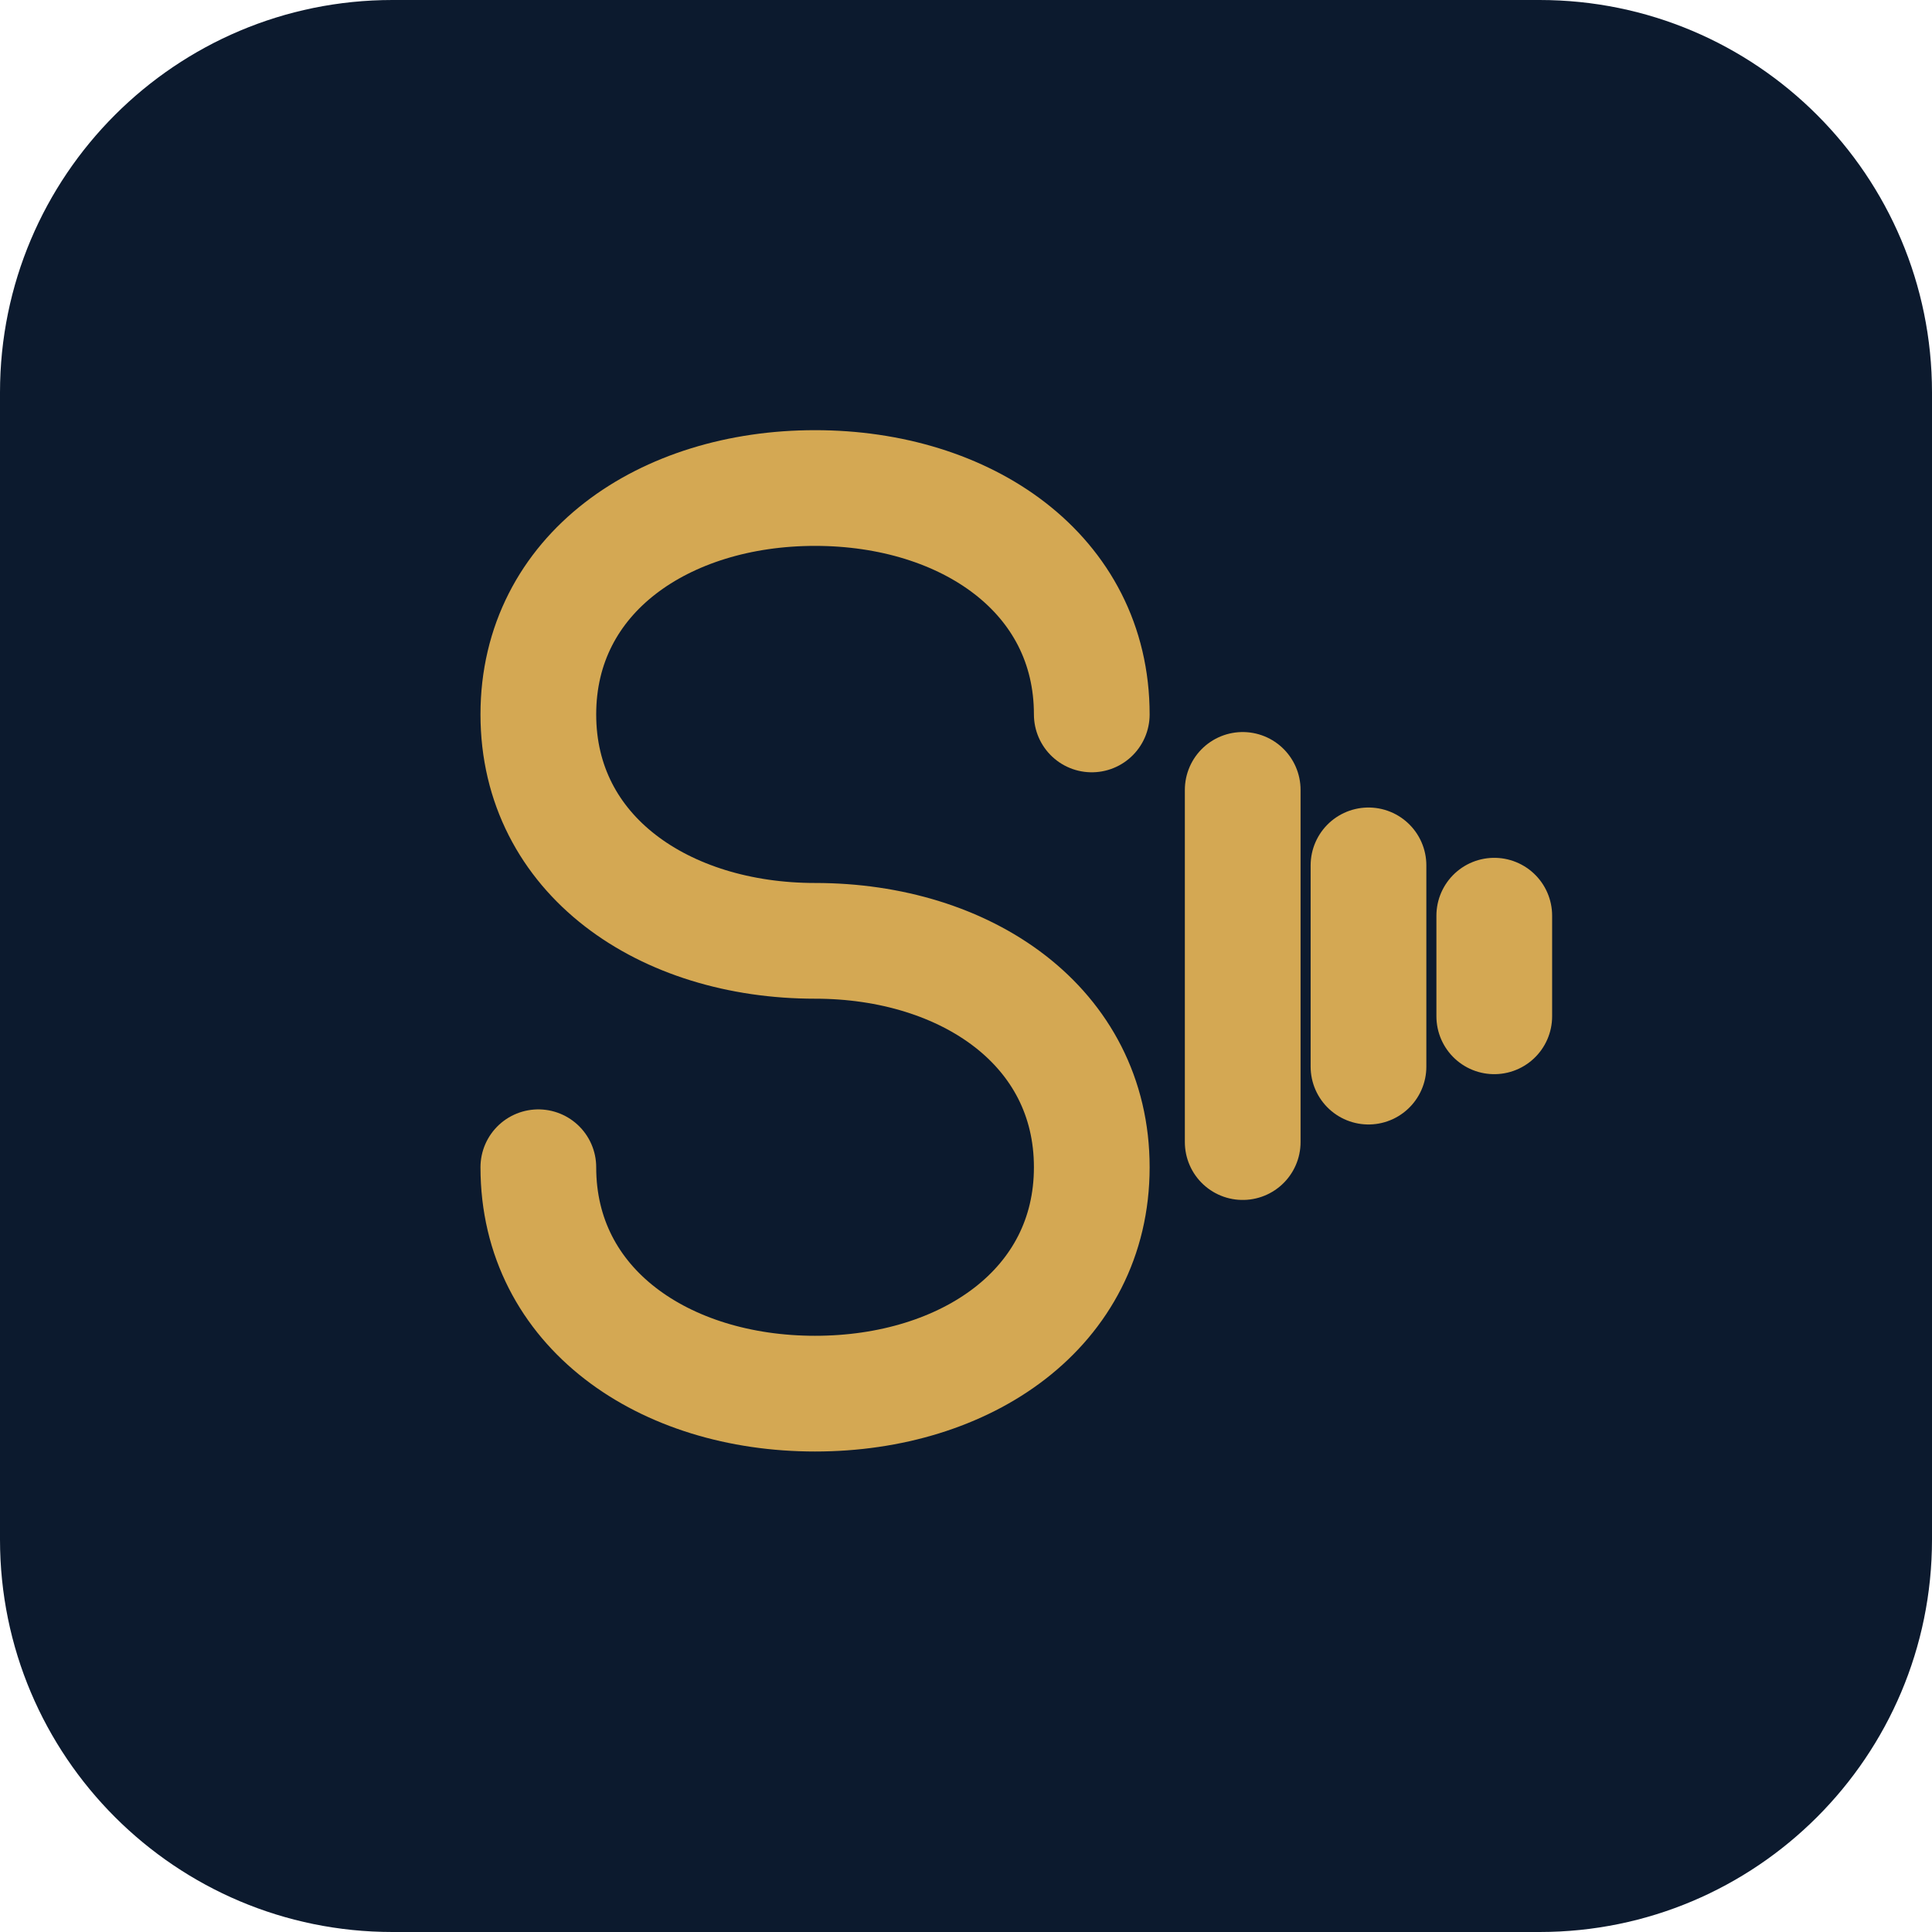
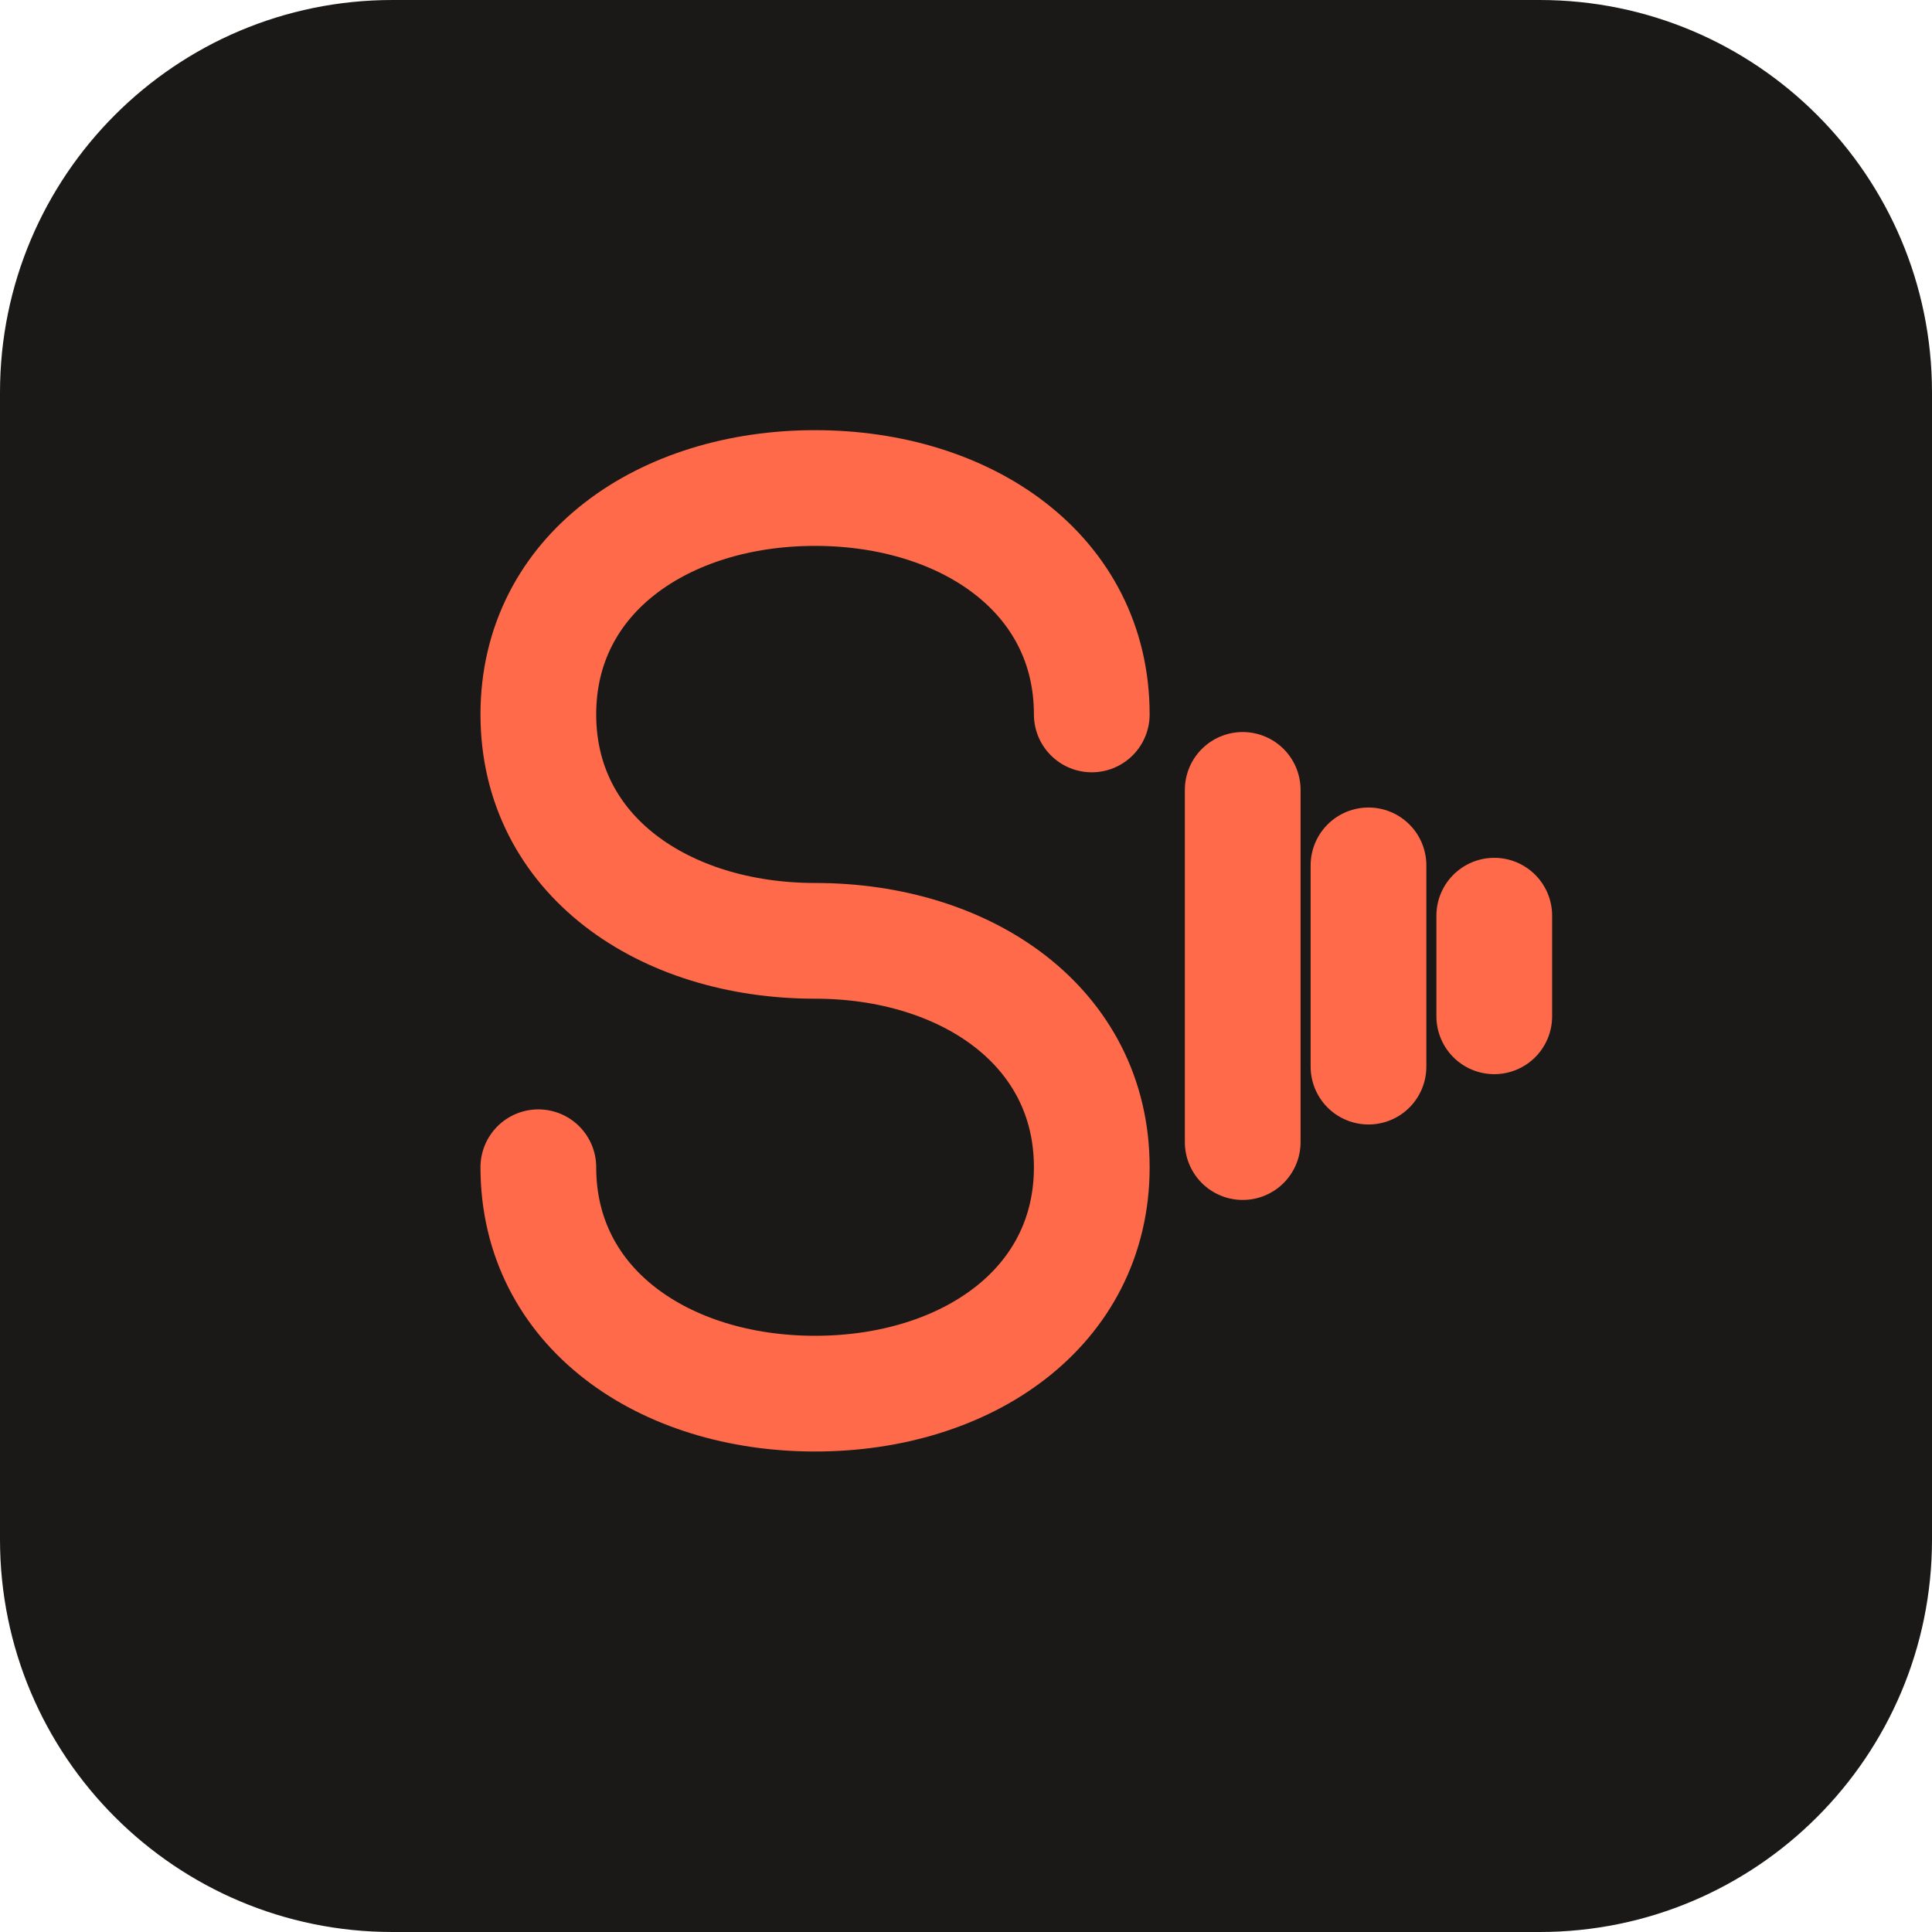
<svg xmlns="http://www.w3.org/2000/svg" viewBox="0 0 128 128">
-   <rect width="128" height="128" rx="26" fill="#0C1A2E" />
-   <g transform="translate(14,24) scale(3.3333)" fill="none" stroke="#D4A853" stroke-width="2.3" stroke-linecap="round" stroke-linejoin="round">
+   <rect width="128" height="128" rx="26" fill="#1B1917" />
+   <g transform="translate(14,24) scale(3.3333)" fill="none" stroke="#FF6B4A" stroke-width="2.3" stroke-linecap="round" stroke-linejoin="round">
    <path d="M17.5 7C17.5 4.2 15 2.5 12 2.5C9 2.5 6.5 4.2 6.5 7C6.5 9.8 9 11.5 12 11.5C15 11.5 17.5 13.2 17.5 16C17.5 18.8 15 20.5 12 20.5C9 20.5 6.5 18.8 6.5 16" />
    <path d="M20.5 8.5V15.5M23 10V14M25.5 11V13" />
  </g>
</svg>
